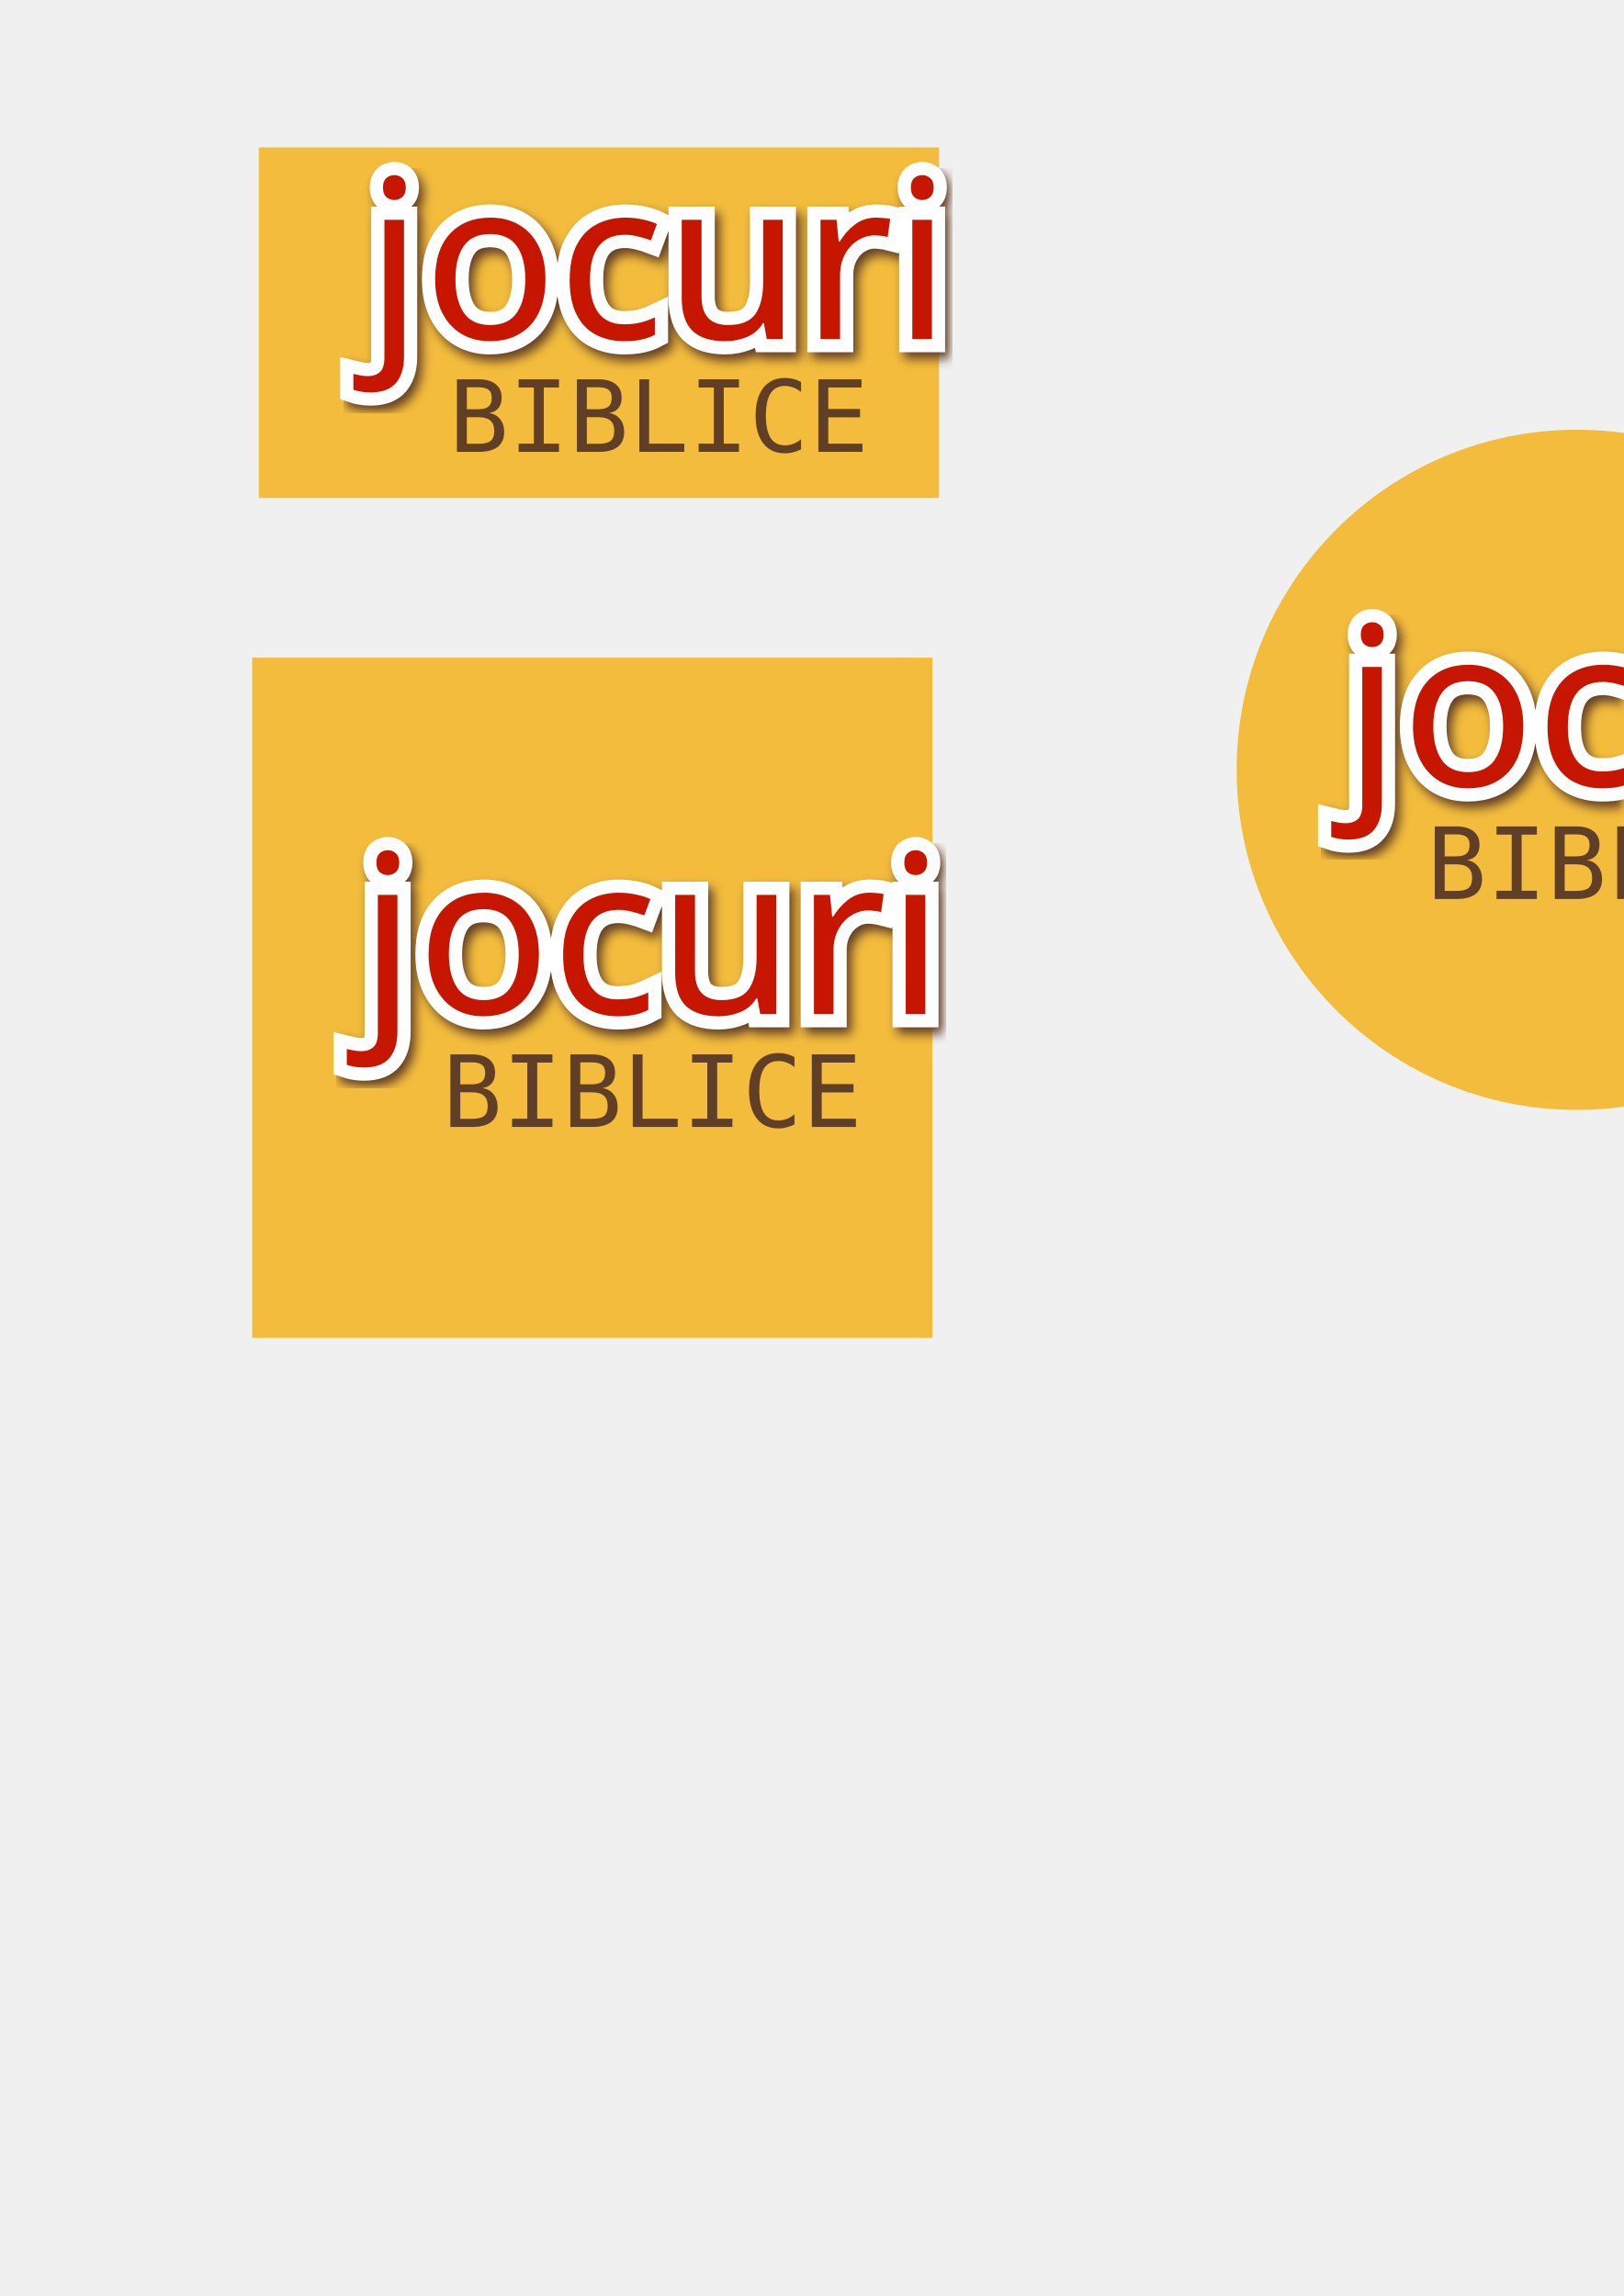
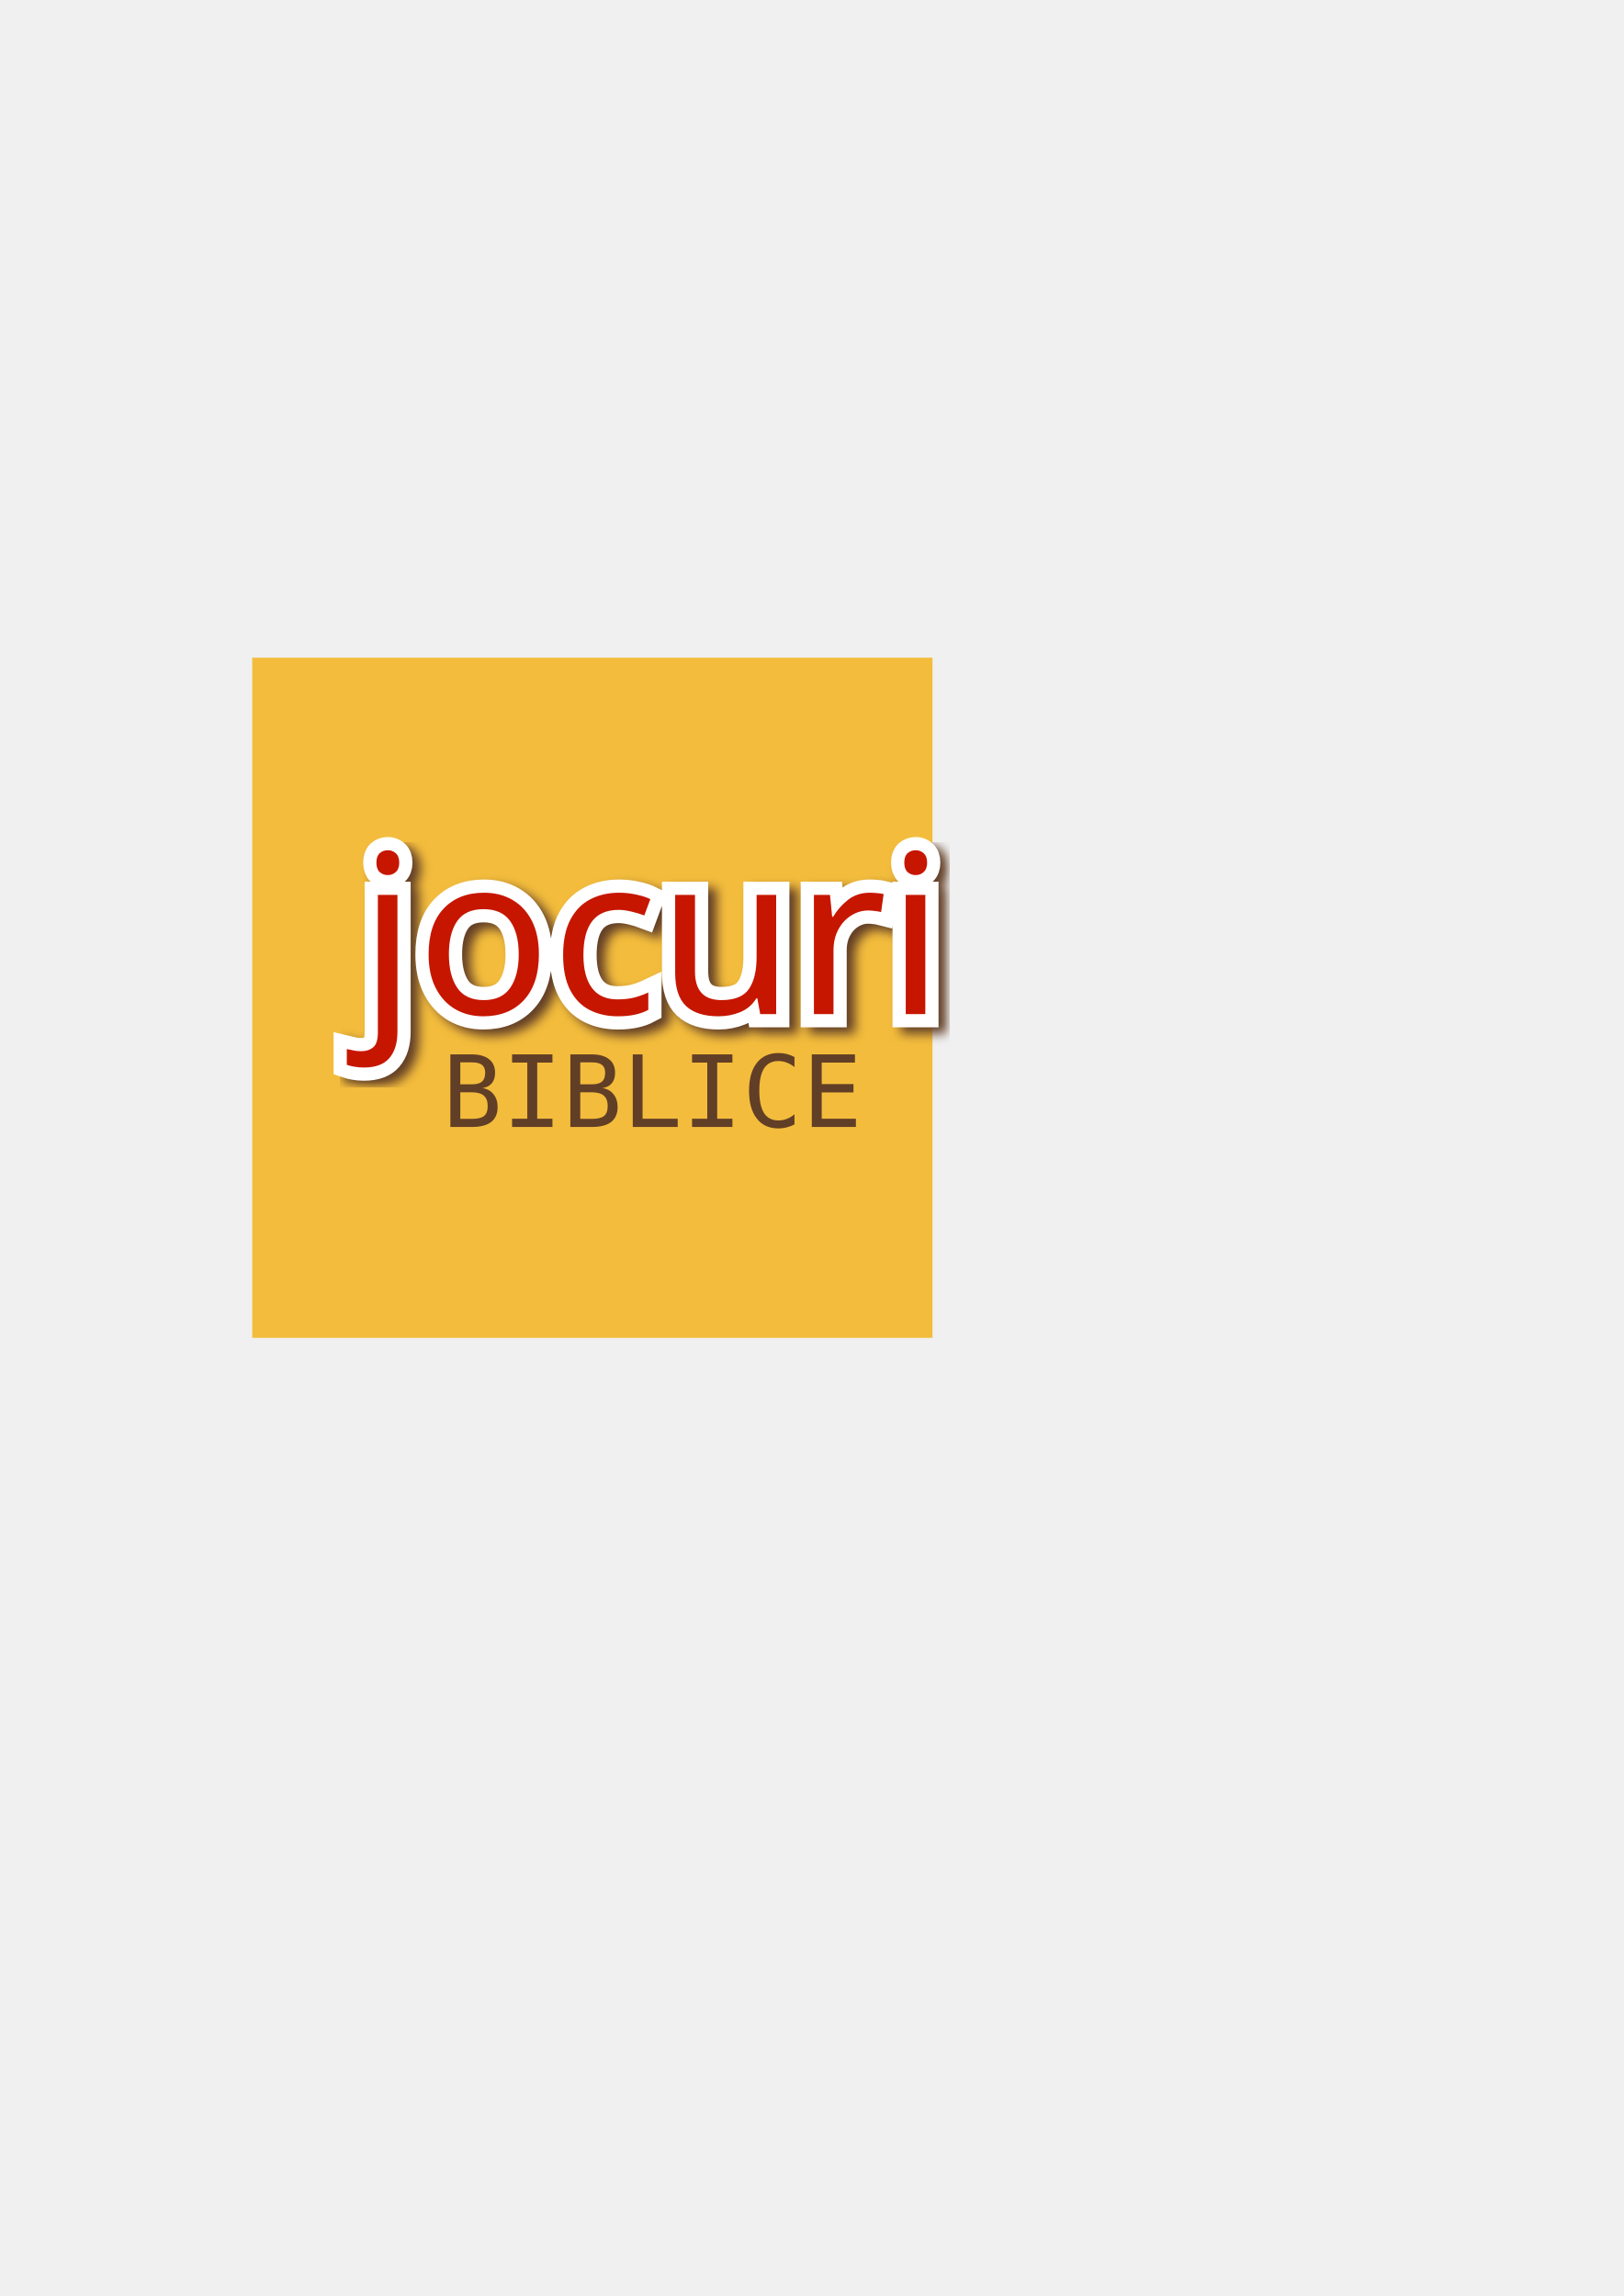
<svg xmlns="http://www.w3.org/2000/svg" width="210mm" height="297mm" viewBox="0 0 210 297" version="1.1" id="svg8">
  <defs id="defs2">
    <filter style="color-interpolation-filters:sRGB" id="filter989" x="-0.025" width="1.049" y="-0.062" height="1.124">
      <feGaussianBlur stdDeviation="0.724" id="feGaussianBlur991" />
    </filter>
  </defs>
  <g id="layer1">
-     <rect style="fill:#f3bc3c;fill-opacity:1;stroke:none;stroke-width:3.144;stroke-miterlimit:4;stroke-dasharray:none;stroke-opacity:1" id="rect993" width="87.982" height="45.347" x="33.469" y="19.068" />
-     <g id="g1003">
-       <text xml:space="preserve" style="font-style:normal;font-weight:normal;font-size:28.759px;line-height:1.25;font-family:sans-serif;fill:#613e26;fill-opacity:1;stroke:#613e26;stroke-width:3.419;stroke-miterlimit:4;stroke-dasharray:none;stroke-opacity:1;filter:url(#filter989)" x="47.894" y="44.705" id="text855">
-         <tspan id="tspan853" x="47.894" y="44.705" style="font-style:normal;font-variant:normal;font-weight:normal;font-stretch:normal;font-family:Schoolbell;-inkscape-font-specification:Schoolbell;fill:#613e26;fill-opacity:1;stroke:#613e26;stroke-width:3.419;stroke-miterlimit:4;stroke-dasharray:none;stroke-opacity:1">jocuri </tspan>
-       </text>
-       <text xml:space="preserve" style="font-style:normal;font-weight:normal;font-size:28.759px;line-height:1.25;font-family:sans-serif;fill:#c61600;fill-opacity:1;stroke:#ffffff;stroke-width:3.419;stroke-opacity:1;stroke-miterlimit:4;stroke-dasharray:none" x="47.281" y="43.855" id="text835">
-         <tspan id="tspan833" x="47.281" y="43.855" style="font-style:normal;font-variant:normal;font-weight:normal;font-stretch:normal;font-family:Schoolbell;-inkscape-font-specification:Schoolbell;fill:#c61600;fill-opacity:1;stroke-width:3.419;stroke:#ffffff;stroke-opacity:1;stroke-miterlimit:4;stroke-dasharray:none">jocuri</tspan>
-       </text>
-       <text xml:space="preserve" style="font-style:normal;font-weight:normal;font-size:12.889px;line-height:1.25;font-family:sans-serif;fill:#613e26;fill-opacity:1;stroke:none;stroke-width:0.322;" x="58.05" y="58.454" id="text839">
-         <tspan id="tspan837" x="58.05" y="58.454" style="font-style:normal;font-variant:normal;font-weight:normal;font-stretch:normal;font-family:monospace;-inkscape-font-specification:monospace;fill:#613e26;fill-opacity:1;stroke-width:0.322;">BIBLICE</tspan>
-       </text>
-       <text xml:space="preserve" style="font-style:normal;font-weight:normal;font-size:28.759px;line-height:1.25;font-family:sans-serif;fill:#c61600;fill-opacity:1;stroke:none;stroke-width:3.419;stroke-opacity:1;stroke-miterlimit:4;stroke-dasharray:none;" x="47.281" y="43.855" id="text851">
-         <tspan id="tspan849" x="47.281" y="43.855" style="font-style:normal;font-variant:normal;font-weight:normal;font-stretch:normal;font-family:Schoolbell;-inkscape-font-specification:Schoolbell;fill:#c61600;fill-opacity:1;stroke-width:3.419;stroke:none;stroke-opacity:1;stroke-miterlimit:4;stroke-dasharray:none;">jocuri</tspan>
-       </text>
-     </g>
    <rect style="fill:#f3bc3c;fill-opacity:1;stroke:none;stroke-width:4.38;stroke-miterlimit:4;stroke-dasharray:none;stroke-opacity:1" id="rect1005" width="87.982" height="87.982" x="32.62" y="85.076" />
    <g id="g1023" transform="translate(-0.8487854,87.3262)">
-       <text xml:space="preserve" style="font-style:normal;font-weight:normal;font-size:28.759px;line-height:1.25;font-family:sans-serif;fill:#613e26;fill-opacity:1;stroke:#613e26;stroke-width:3.419;stroke-miterlimit:4;stroke-dasharray:none;stroke-opacity:1;filter:url(#filter989)" x="47.894" y="44.705" id="text1009">
-         <tspan id="tspan1007" x="47.894" y="44.705" style="font-style:normal;font-variant:normal;font-weight:normal;font-stretch:normal;font-family:Schoolbell;-inkscape-font-specification:Schoolbell;fill:#613e26;fill-opacity:1;stroke:#613e26;stroke-width:3.419;stroke-miterlimit:4;stroke-dasharray:none;stroke-opacity:1">jocuri </tspan>
+       <text xml:space="preserve" style="font-style:normal;font-weight:normal;font-size:28.759px;line-height:1.25;font-family:sans-serif;fill:#613e26;fill-opacity:1;stroke:#613e26;stroke-width:3.419;stroke-miterlimit:4;stroke-dasharray:none;stroke-opacity:1;filter:url(#filter989)" x="48.357" y="7.258" id="text1009">
+         <tspan id="tspan1007" x="48.357" y="7.258" style="font-style:normal;font-variant:normal;font-weight:normal;font-stretch:normal;font-family:Schoolbell;-inkscape-font-specification:Schoolbell;fill:#613e26;fill-opacity:1;stroke:#613e26;stroke-width:3.419;stroke-miterlimit:4;stroke-dasharray:none;stroke-opacity:1"> </tspan>
+         <tspan x="48.357" y="44.668" style="font-style:normal;font-variant:normal;font-weight:normal;font-stretch:normal;font-family:Schoolbell;-inkscape-font-specification:Schoolbell;fill:#613e26;fill-opacity:1;stroke:#613e26;stroke-width:3.419;stroke-miterlimit:4;stroke-dasharray:none;stroke-opacity:1" id="tspan866">jocuri </tspan>
+         <tspan x="48.357" y="82.079" style="font-style:normal;font-variant:normal;font-weight:normal;font-stretch:normal;font-family:Schoolbell;-inkscape-font-specification:Schoolbell;fill:#613e26;fill-opacity:1;stroke:#613e26;stroke-width:3.419;stroke-miterlimit:4;stroke-dasharray:none;stroke-opacity:1" id="tspan864" />
      </text>
      <text xml:space="preserve" style="font-style:normal;font-weight:normal;font-size:28.759px;line-height:1.25;font-family:sans-serif;fill:#c61600;fill-opacity:1;stroke:#ffffff;stroke-width:3.419;stroke-miterlimit:4;stroke-dasharray:none;stroke-opacity:1" x="47.281" y="43.855" id="text1013">
        <tspan id="tspan1011" x="47.281" y="43.855" style="font-style:normal;font-variant:normal;font-weight:normal;font-stretch:normal;font-family:Schoolbell;-inkscape-font-specification:Schoolbell;fill:#c61600;fill-opacity:1;stroke:#ffffff;stroke-width:3.419;stroke-miterlimit:4;stroke-dasharray:none;stroke-opacity:1">jocuri</tspan>
      </text>
      <text xml:space="preserve" style="font-style:normal;font-weight:normal;font-size:12.889px;line-height:1.25;font-family:sans-serif;fill:#613e26;fill-opacity:1;stroke:none;stroke-width:0.322" x="58.05" y="58.454" id="text1017">
        <tspan id="tspan1015" x="58.05" y="58.454" style="font-style:normal;font-variant:normal;font-weight:normal;font-stretch:normal;font-family:monospace;-inkscape-font-specification:monospace;fill:#613e26;fill-opacity:1;stroke-width:0.322">BIBLICE</tspan>
      </text>
      <text xml:space="preserve" style="font-style:normal;font-weight:normal;font-size:28.759px;line-height:1.25;font-family:sans-serif;fill:#c61600;fill-opacity:1;stroke:none;stroke-width:3.419;stroke-miterlimit:4;stroke-dasharray:none;stroke-opacity:1" x="47.281" y="43.855" id="text1021">
        <tspan id="tspan1019" x="47.281" y="43.855" style="font-style:normal;font-variant:normal;font-weight:normal;font-stretch:normal;font-family:Schoolbell;-inkscape-font-specification:Schoolbell;fill:#c61600;fill-opacity:1;stroke:none;stroke-width:3.419;stroke-miterlimit:4;stroke-dasharray:none;stroke-opacity:1">jocuri</tspan>
      </text>
    </g>
-     <rect style="fill:#f3bc3c;fill-opacity:1;stroke:none;stroke-width:4.38;stroke-miterlimit:4;stroke-dasharray:none;stroke-opacity:1" id="rect1025" width="87.982" height="87.982" x="159.94" y="55.589" ry="43.991" rx="43.991" />
-     <g id="g1043" transform="translate(126.471,57.83856)">
-       <text xml:space="preserve" style="font-style:normal;font-weight:normal;font-size:28.759px;line-height:1.25;font-family:sans-serif;fill:#613e26;fill-opacity:1;stroke:#613e26;stroke-width:3.419;stroke-miterlimit:4;stroke-dasharray:none;stroke-opacity:1;filter:url(#filter989)" x="47.894" y="44.705" id="text1029">
-         <tspan id="tspan1027" x="47.894" y="44.705" style="font-style:normal;font-variant:normal;font-weight:normal;font-stretch:normal;font-family:Schoolbell;-inkscape-font-specification:Schoolbell;fill:#613e26;fill-opacity:1;stroke:#613e26;stroke-width:3.419;stroke-miterlimit:4;stroke-dasharray:none;stroke-opacity:1">jocuri </tspan>
-       </text>
-       <text xml:space="preserve" style="font-style:normal;font-weight:normal;font-size:28.759px;line-height:1.25;font-family:sans-serif;fill:#c61600;fill-opacity:1;stroke:#ffffff;stroke-width:3.419;stroke-miterlimit:4;stroke-dasharray:none;stroke-opacity:1" x="47.281" y="43.855" id="text1033">
-         <tspan id="tspan1031" x="47.281" y="43.855" style="font-style:normal;font-variant:normal;font-weight:normal;font-stretch:normal;font-family:Schoolbell;-inkscape-font-specification:Schoolbell;fill:#c61600;fill-opacity:1;stroke:#ffffff;stroke-width:3.419;stroke-miterlimit:4;stroke-dasharray:none;stroke-opacity:1">jocuri</tspan>
-       </text>
-       <text xml:space="preserve" style="font-style:normal;font-weight:normal;font-size:12.889px;line-height:1.25;font-family:sans-serif;fill:#613e26;fill-opacity:1;stroke:none;stroke-width:0.322" x="58.05" y="58.454" id="text1037">
-         <tspan id="tspan1035" x="58.05" y="58.454" style="font-style:normal;font-variant:normal;font-weight:normal;font-stretch:normal;font-family:monospace;-inkscape-font-specification:monospace;fill:#613e26;fill-opacity:1;stroke-width:0.322">BIBLICE</tspan>
-       </text>
-       <text xml:space="preserve" style="font-style:normal;font-weight:normal;font-size:28.759px;line-height:1.25;font-family:sans-serif;fill:#c61600;fill-opacity:1;stroke:none;stroke-width:3.419;stroke-miterlimit:4;stroke-dasharray:none;stroke-opacity:1" x="47.281" y="43.855" id="text1041">
-         <tspan id="tspan1039" x="47.281" y="43.855" style="font-style:normal;font-variant:normal;font-weight:normal;font-stretch:normal;font-family:Schoolbell;-inkscape-font-specification:Schoolbell;fill:#c61600;fill-opacity:1;stroke:none;stroke-width:3.419;stroke-miterlimit:4;stroke-dasharray:none;stroke-opacity:1">jocuri</tspan>
-       </text>
-     </g>
  </g>
</svg>
